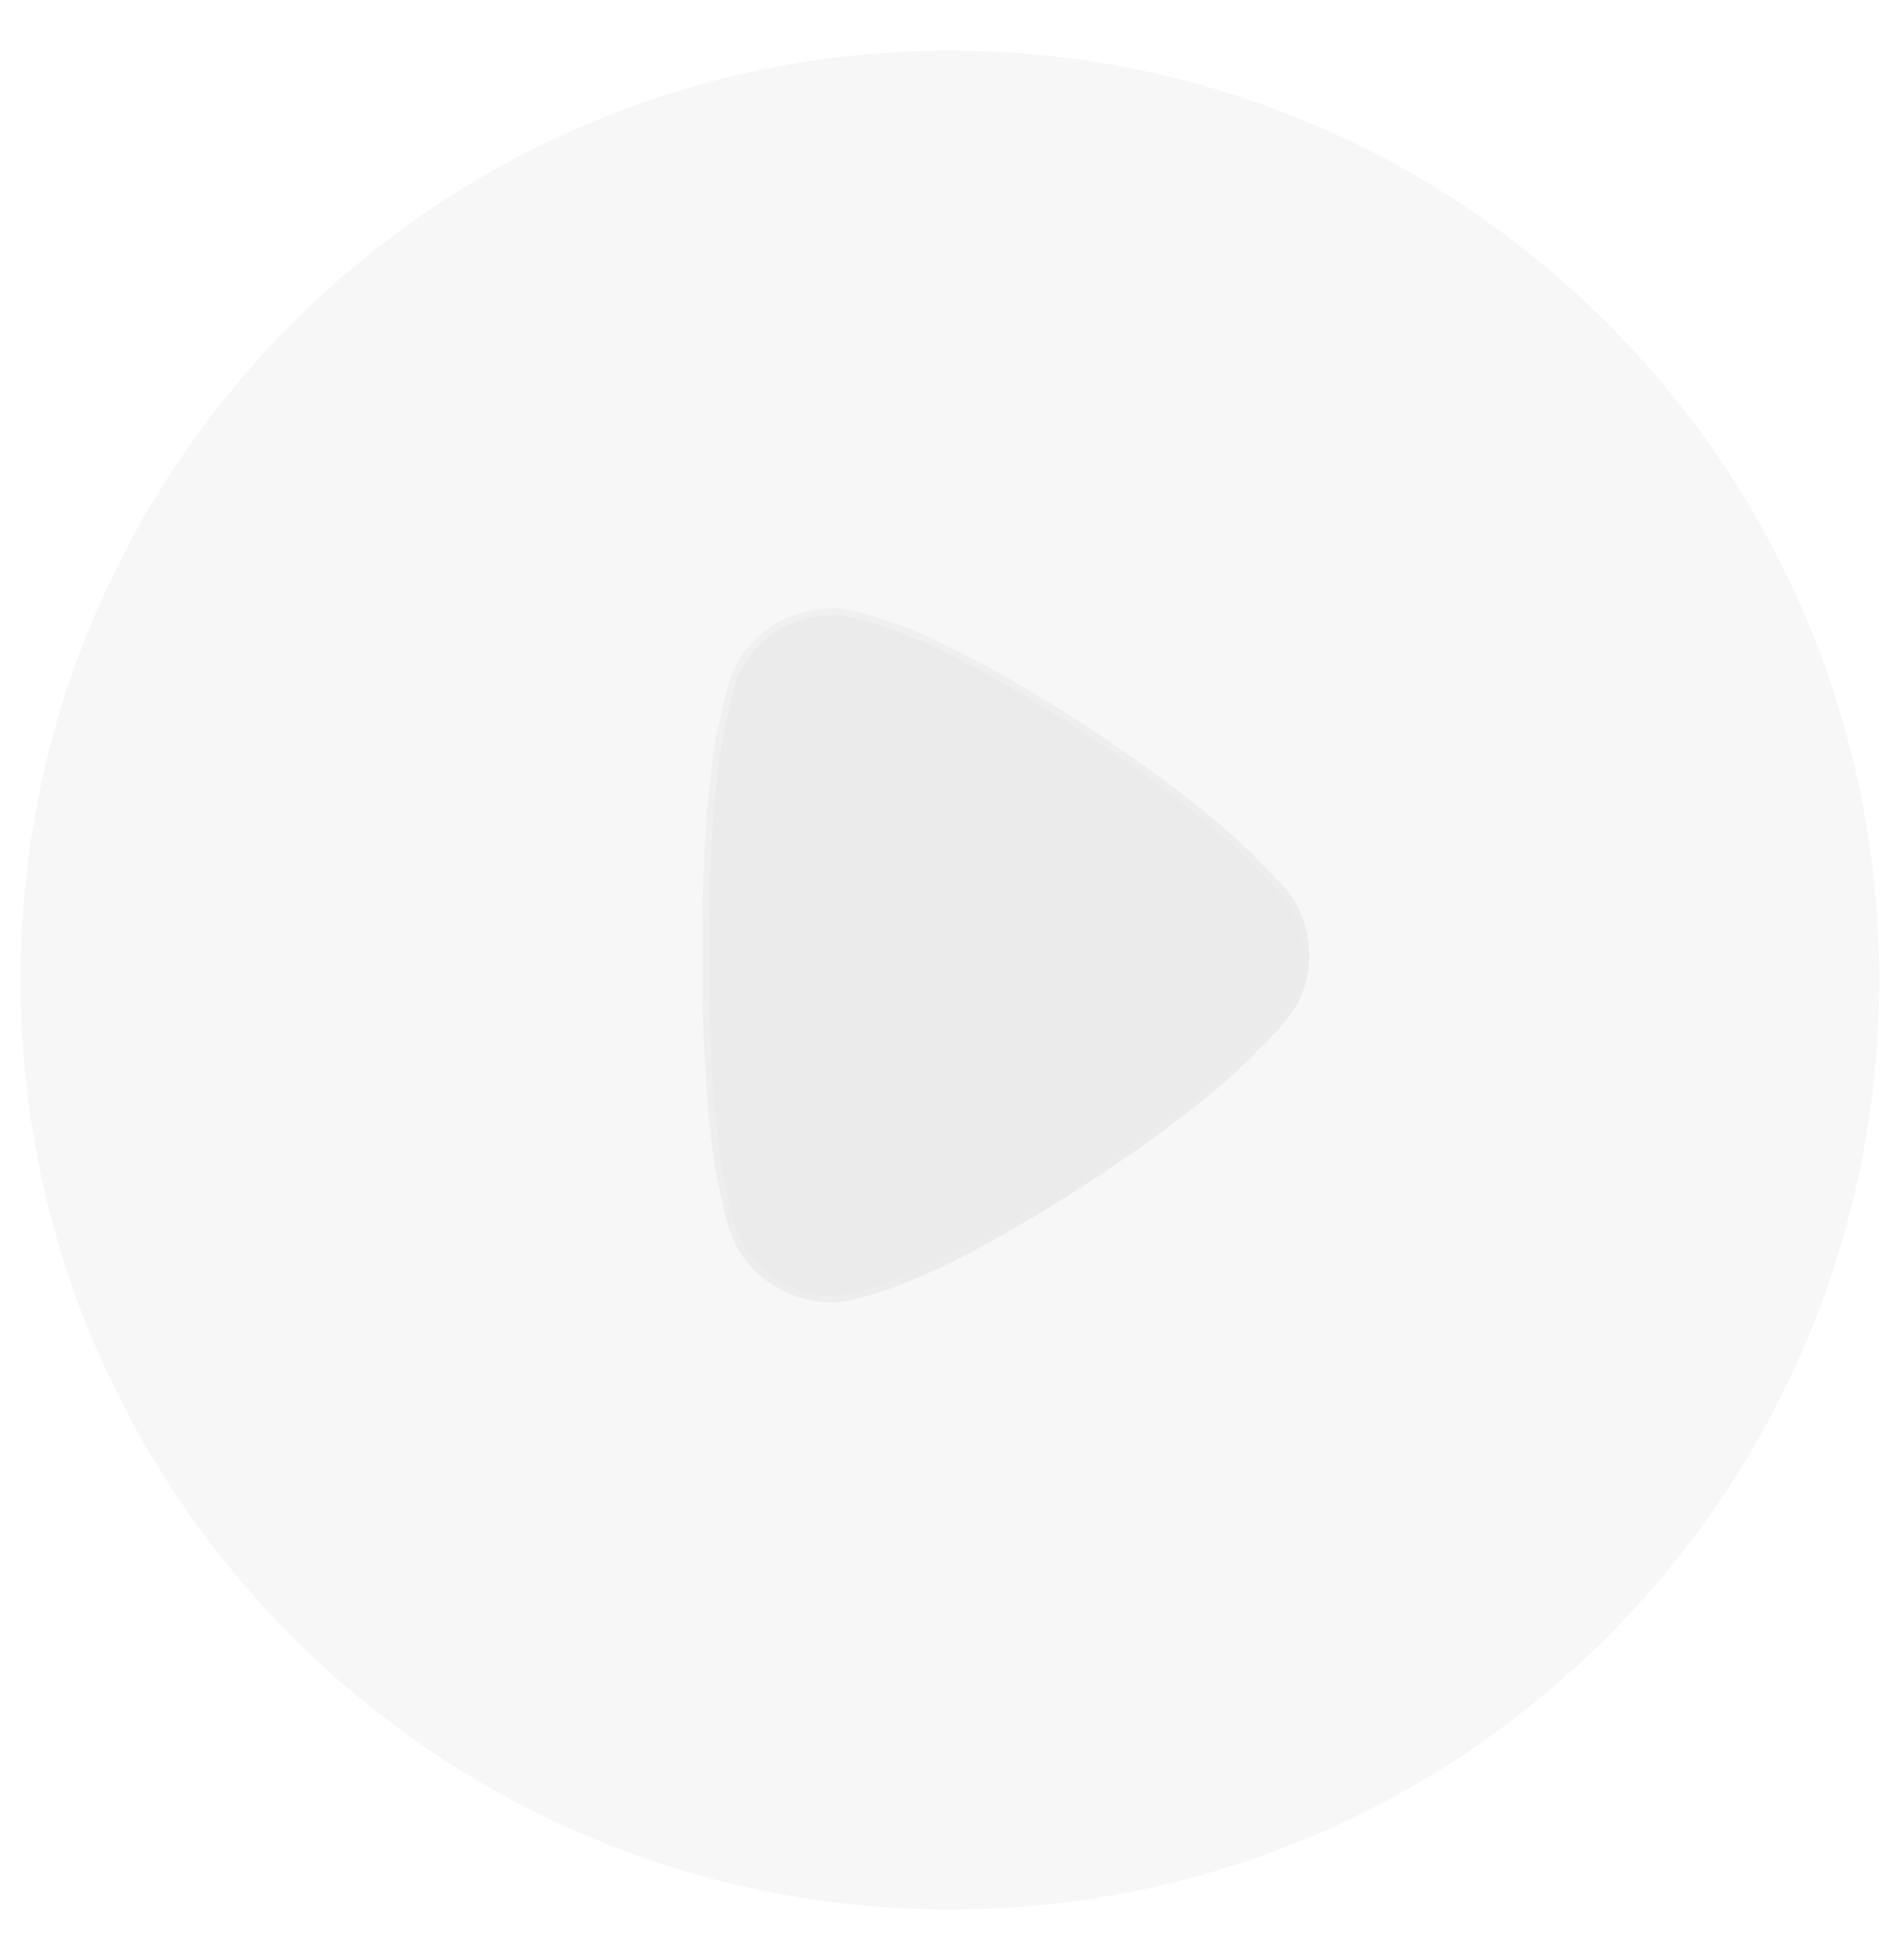
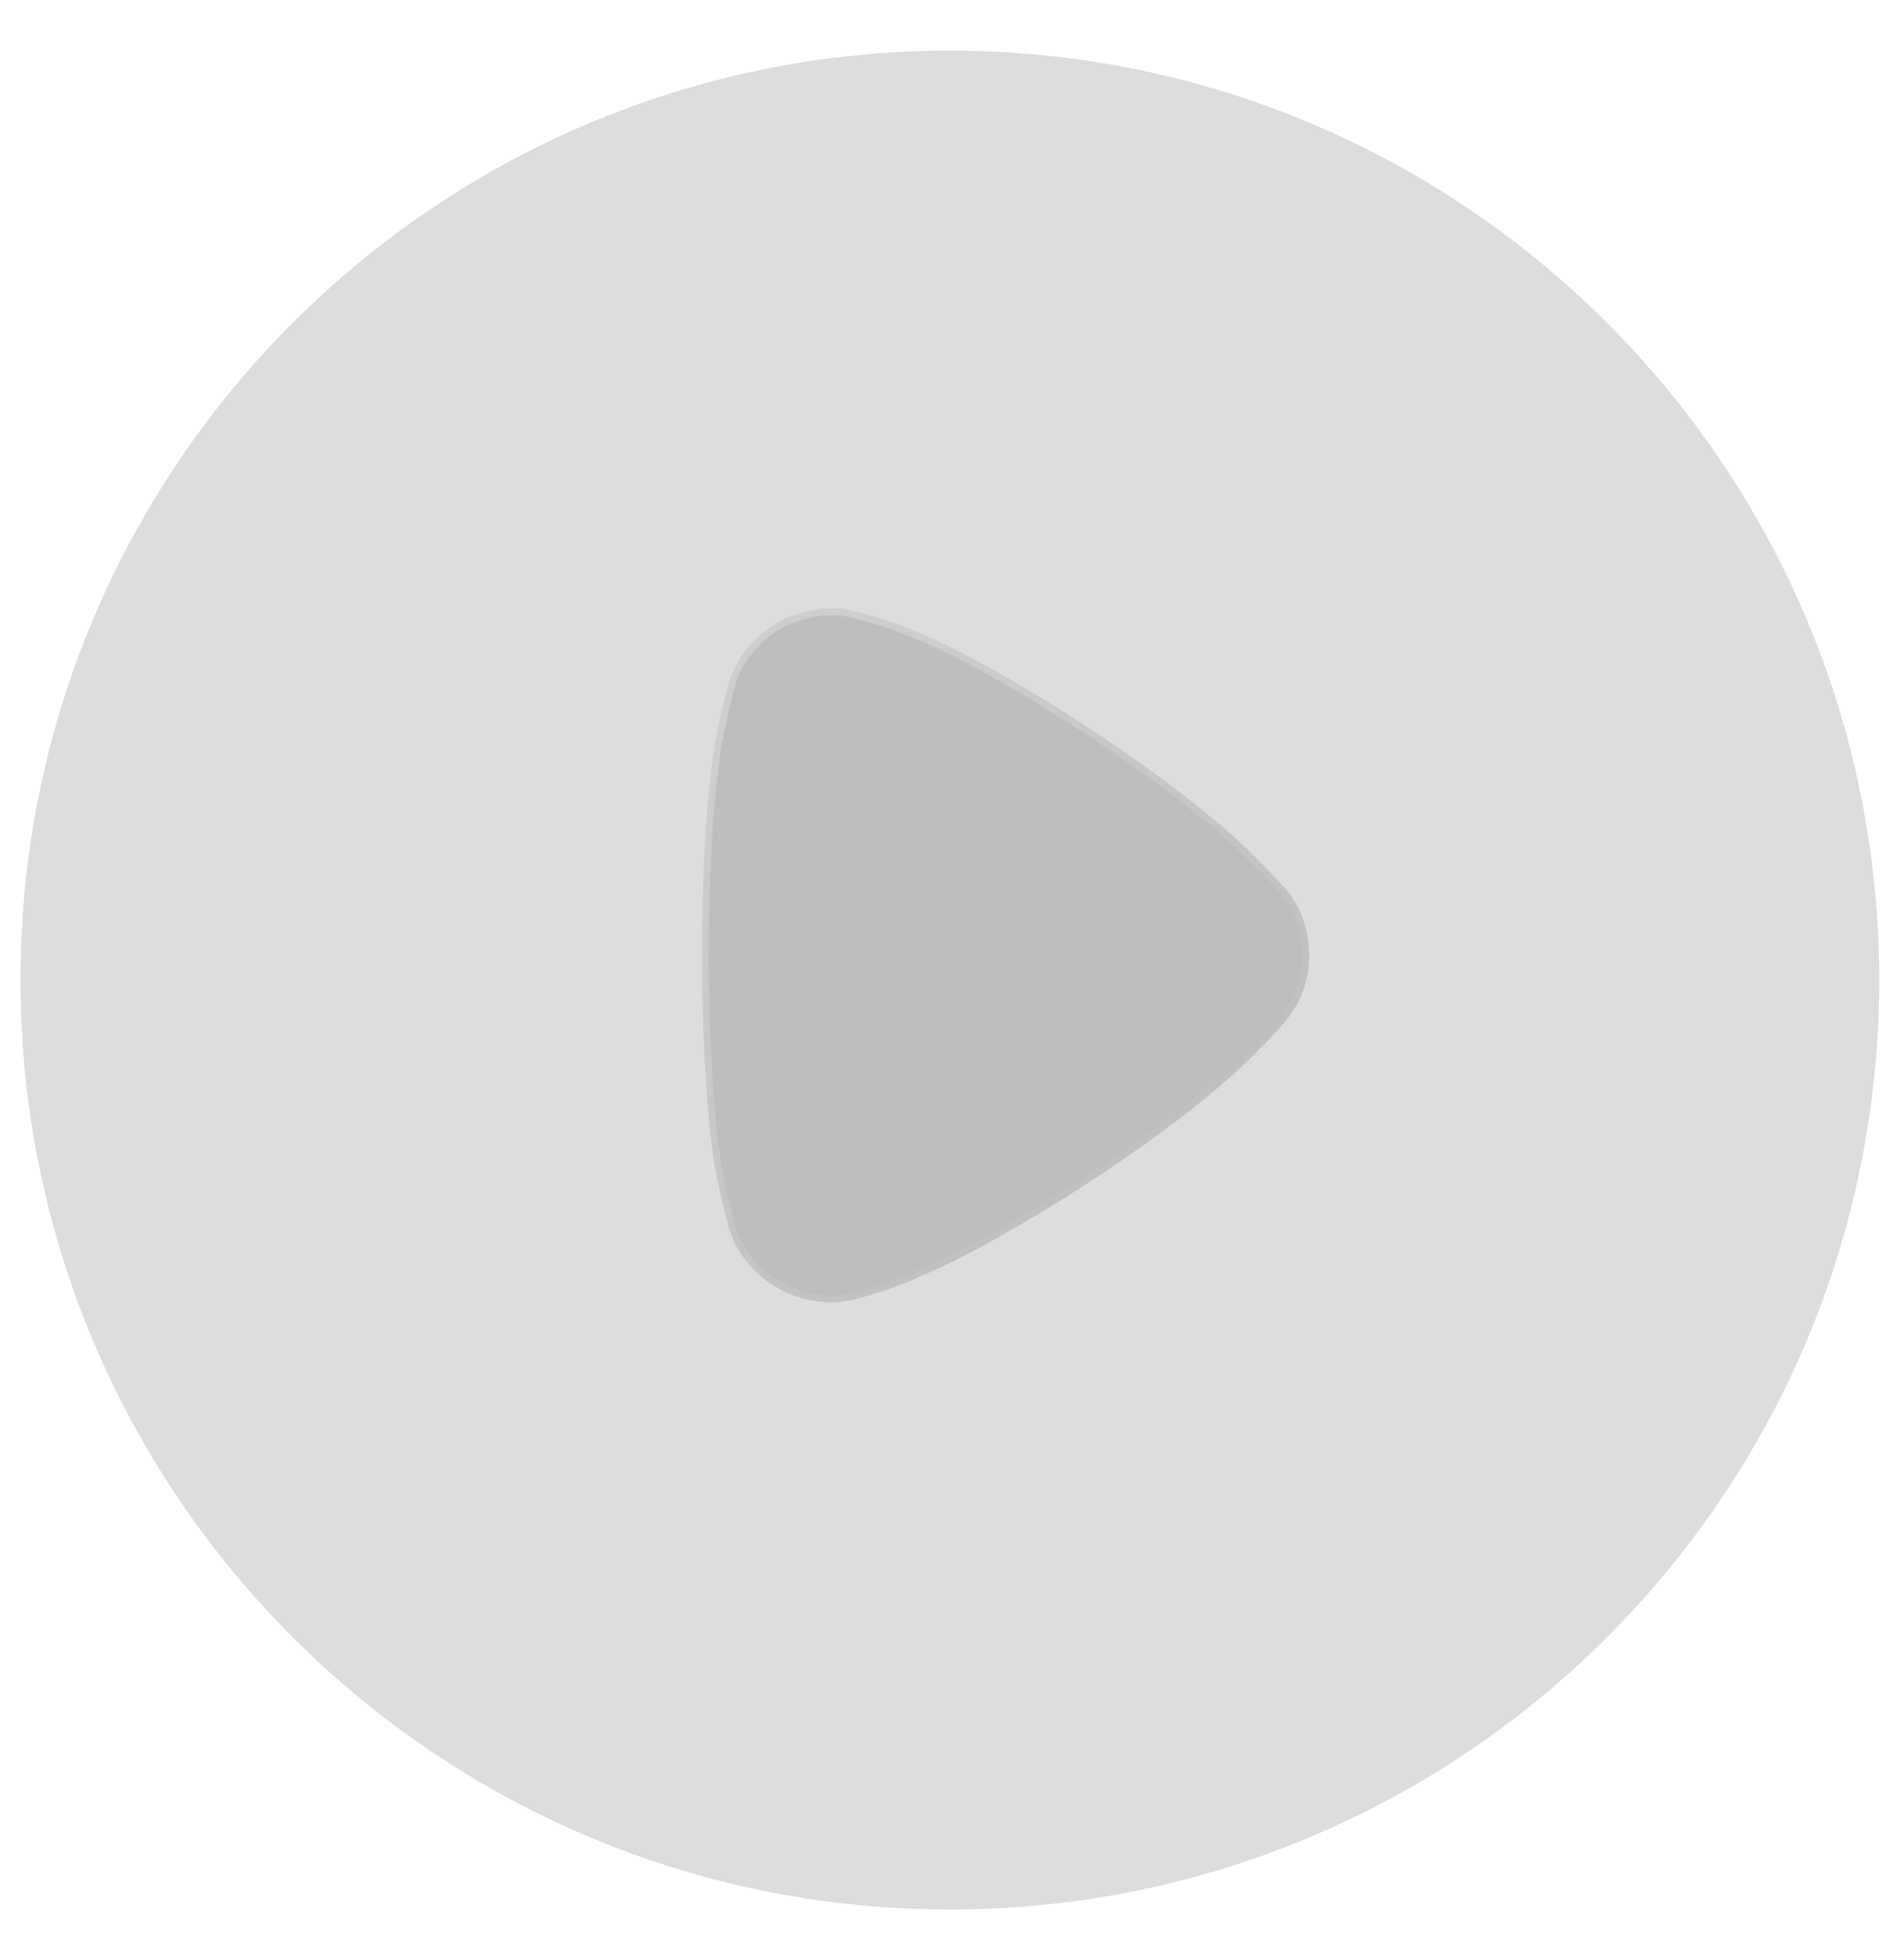
<svg xmlns="http://www.w3.org/2000/svg" width="37" height="38" viewBox="0 0 37 38" fill="none">
  <g filter="url(#filter0_b_149_26)">
-     <path d="M36.531 19.049C36.531 29.027 28.442 37.116 18.464 37.116C8.486 37.116 0.397 29.027 0.397 19.049C0.397 9.073 8.486 0.983 18.464 0.983C28.442 0.983 36.531 9.073 36.531 19.049Z" fill="#DADADA" fill-opacity="0.2" />
+     <path d="M36.531 19.049C36.531 29.027 28.442 37.116 18.464 37.116C8.486 37.116 0.397 29.027 0.397 19.049C0.397 9.073 8.486 0.983 18.464 0.983C28.442 0.983 36.531 9.073 36.531 19.049Z" fill="#bfbdbd" fill-opacity="0.5" />
    <path d="M18.464 37.281C28.533 37.281 36.695 29.119 36.695 19.049C36.695 8.982 28.533 0.818 18.464 0.818C8.395 0.818 0.233 8.982 0.233 19.049C0.233 29.119 8.395 37.281 18.464 37.281Z" stroke="url(#paint0_linear_149_26)" stroke-width="0.329" stroke-linecap="round" stroke-linejoin="round" />
  </g>
  <g filter="url(#filter1_b_149_26)">
-     <path d="M25.45 18.576C25.45 19.002 25.316 19.43 25.047 19.772C24.997 19.839 24.762 20.116 24.578 20.297L24.477 20.395C23.069 21.888 19.565 24.134 17.788 24.853C17.788 24.87 16.732 25.297 16.229 25.312H16.161C15.39 25.312 14.669 24.888 14.3 24.199C14.099 23.821 13.915 22.723 13.898 22.708C13.747 21.723 13.646 20.215 13.646 18.559C13.646 16.823 13.747 15.248 13.931 14.281C13.931 14.265 14.116 13.38 14.233 13.085C14.418 12.66 14.753 12.298 15.172 12.069C15.508 11.906 15.86 11.823 16.229 11.823C16.614 11.841 17.335 12.085 17.62 12.2C19.498 12.921 23.086 15.281 24.461 16.724C24.695 16.953 24.947 17.233 25.014 17.297C25.299 17.658 25.45 18.1 25.45 18.576Z" fill="#DADADA" fill-opacity="0.4" />
+     <path d="M25.45 18.576C25.45 19.002 25.316 19.43 25.047 19.772C24.997 19.839 24.762 20.116 24.578 20.297L24.477 20.395C23.069 21.888 19.565 24.134 17.788 24.853C17.788 24.87 16.732 25.297 16.229 25.312H16.161C15.39 25.312 14.669 24.888 14.3 24.199C14.099 23.821 13.915 22.723 13.898 22.708C13.747 21.723 13.646 20.215 13.646 18.559C13.646 16.823 13.747 15.248 13.931 14.281C13.931 14.265 14.116 13.38 14.233 13.085C14.418 12.66 14.753 12.298 15.172 12.069C15.508 11.906 15.86 11.823 16.229 11.823C16.614 11.841 17.335 12.085 17.62 12.2C19.498 12.921 23.086 15.281 24.461 16.724C24.695 16.953 24.947 17.233 25.014 17.297C25.299 17.658 25.45 18.1 25.45 18.576Z" fill="#bfbdbd" fill-opacity="1" />
    <path d="M24.996 19.732L24.995 19.733C24.947 19.797 24.714 20.072 24.532 20.25L24.431 20.348L24.431 20.348L24.43 20.35C23.731 21.091 22.508 22.022 21.235 22.859C19.962 23.696 18.646 24.435 17.763 24.792L17.722 24.809V24.814C17.72 24.815 17.717 24.816 17.715 24.817C17.686 24.83 17.643 24.848 17.59 24.869C17.485 24.911 17.338 24.966 17.176 25.021C16.848 25.132 16.468 25.239 16.227 25.246H16.161C15.414 25.246 14.716 24.835 14.358 24.168C14.263 23.988 14.168 23.628 14.094 23.303C14.058 23.142 14.027 22.992 14.004 22.881L14.004 22.881L14.004 22.88C13.993 22.825 13.983 22.779 13.976 22.747C13.973 22.73 13.97 22.716 13.967 22.706C13.966 22.701 13.964 22.696 13.963 22.691C13.962 22.691 13.962 22.69 13.962 22.689C13.812 21.709 13.712 20.208 13.712 18.559C13.712 16.825 13.813 15.255 13.996 14.294L13.997 14.294V14.286L13.998 14.28L14.004 14.25C14.009 14.224 14.017 14.187 14.027 14.143C14.046 14.053 14.072 13.932 14.102 13.803C14.163 13.542 14.238 13.252 14.294 13.11C14.472 12.7 14.797 12.35 15.202 12.127C15.528 11.97 15.87 11.889 16.227 11.889C16.411 11.897 16.68 11.961 16.943 12.038C17.206 12.115 17.455 12.204 17.596 12.261L17.596 12.261L17.596 12.261C18.529 12.619 19.89 13.386 21.193 14.246C22.495 15.106 23.731 16.053 24.413 16.769L24.413 16.769L24.415 16.771C24.531 16.884 24.652 17.011 24.752 17.118C24.776 17.143 24.799 17.168 24.821 17.19C24.886 17.259 24.937 17.315 24.965 17.341C25.239 17.689 25.384 18.116 25.384 18.576C25.384 18.988 25.254 19.401 24.996 19.732Z" stroke="url(#paint1_linear_149_26)" stroke-width="0.132" />
  </g>
  <defs>
    <filter id="filter0_b_149_26" x="-1.516" y="-0.931" width="39.96" height="39.96" filterUnits="userSpaceOnUse" color-interpolation-filters="sRGB">
      <feFlood flood-opacity="0" result="BackgroundImageFix" />
      <feGaussianBlur in="BackgroundImageFix" stdDeviation="0.792" />
      <feComposite in2="SourceAlpha" operator="in" result="effect1_backgroundBlur_149_26" />
      <feBlend mode="normal" in="SourceGraphic" in2="effect1_backgroundBlur_149_26" result="shape" />
    </filter>
    <filter id="filter1_b_149_26" x="8.706" y="6.882" width="21.685" height="23.371" filterUnits="userSpaceOnUse" color-interpolation-filters="sRGB">
      <feFlood flood-opacity="0" result="BackgroundImageFix" />
      <feGaussianBlur in="BackgroundImageFix" stdDeviation="2.47" />
      <feComposite in2="SourceAlpha" operator="in" result="effect1_backgroundBlur_149_26" />
      <feBlend mode="normal" in="SourceGraphic" in2="effect1_backgroundBlur_149_26" result="shape" />
    </filter>
    <linearGradient id="paint0_linear_149_26" x1="6.149" y1="5.192" x2="29.198" y2="33.739" gradientUnits="userSpaceOnUse">
      <stop stop-color="white" stop-opacity="0.25" />
      <stop offset="1" stop-color="white" stop-opacity="0" />
    </linearGradient>
    <linearGradient id="paint1_linear_149_26" x1="15.525" y1="13.394" x2="24.3" y2="22.903" gradientUnits="userSpaceOnUse">
      <stop stop-color="white" stop-opacity="0.25" />
      <stop offset="1" stop-color="white" stop-opacity="0" />
    </linearGradient>
  </defs>
</svg>
